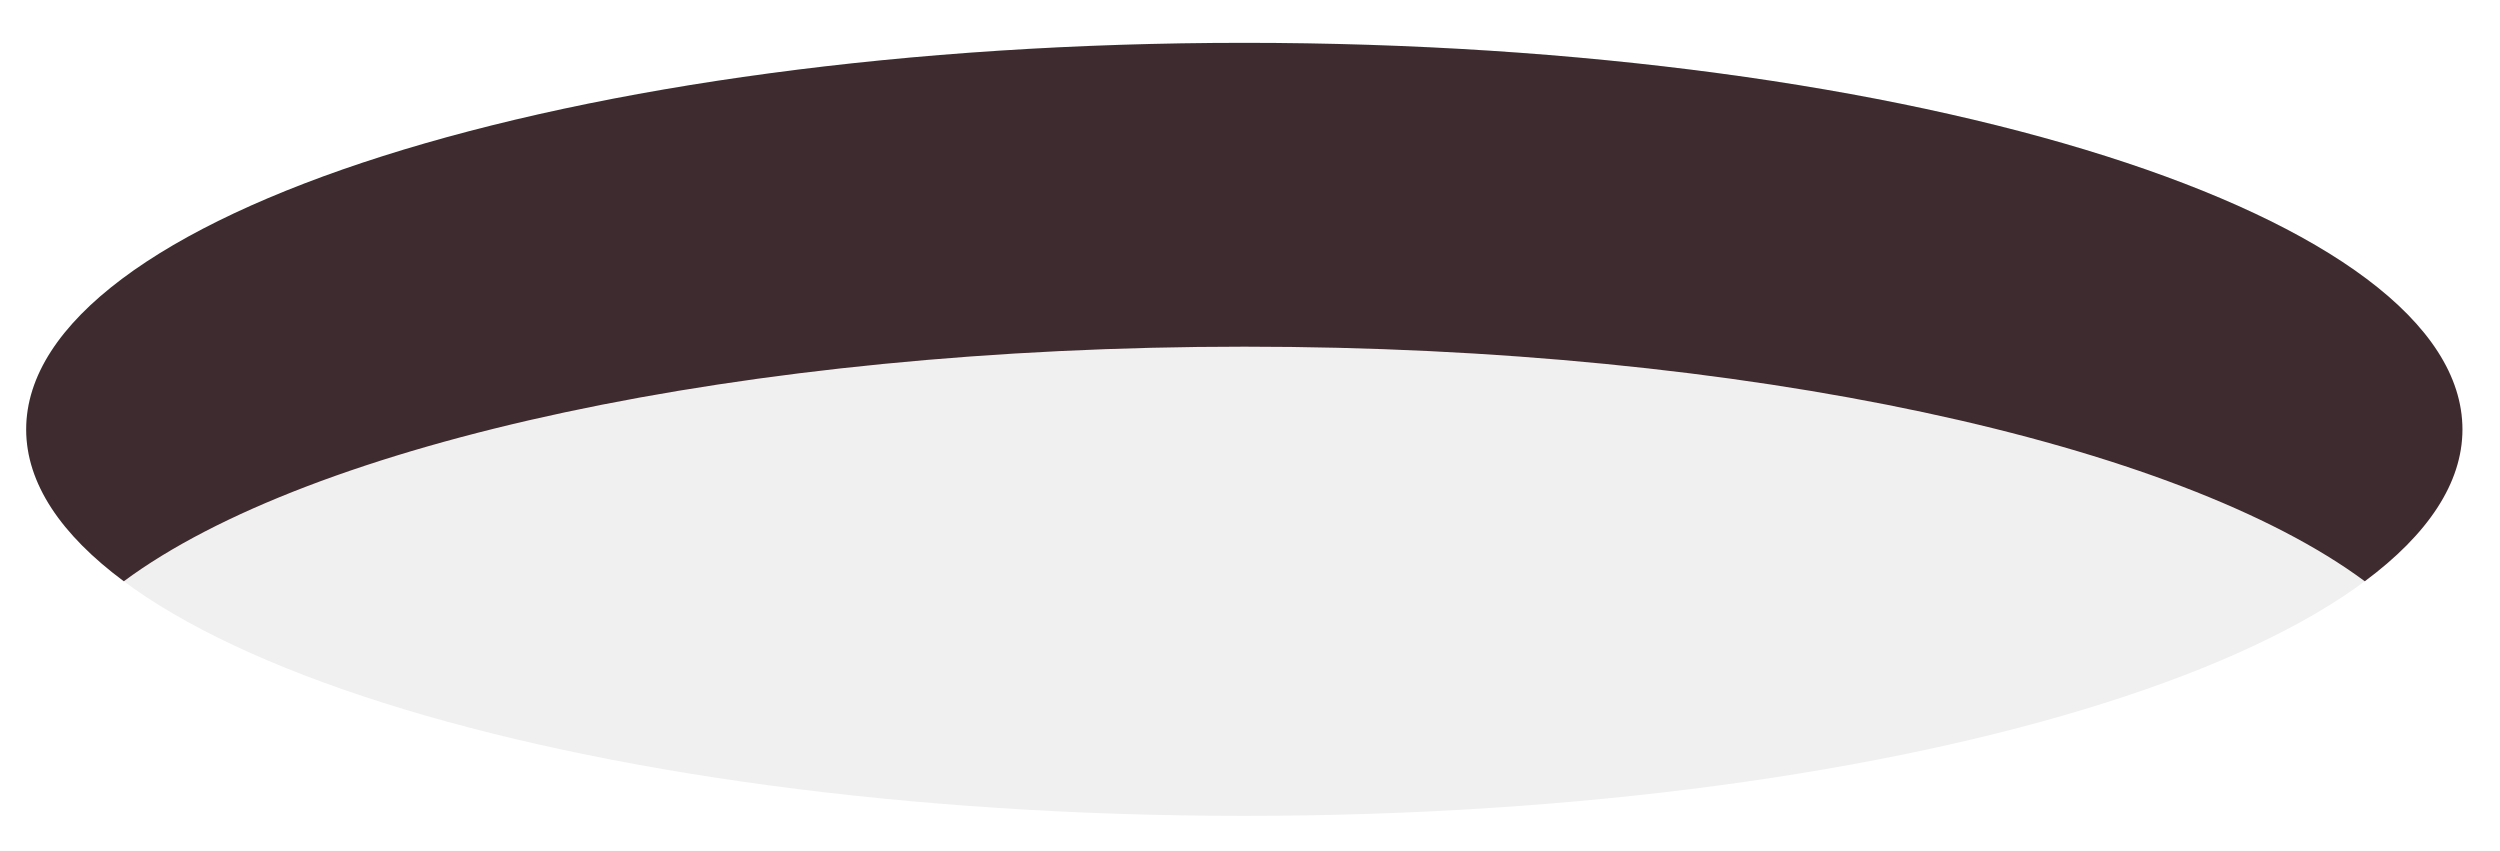
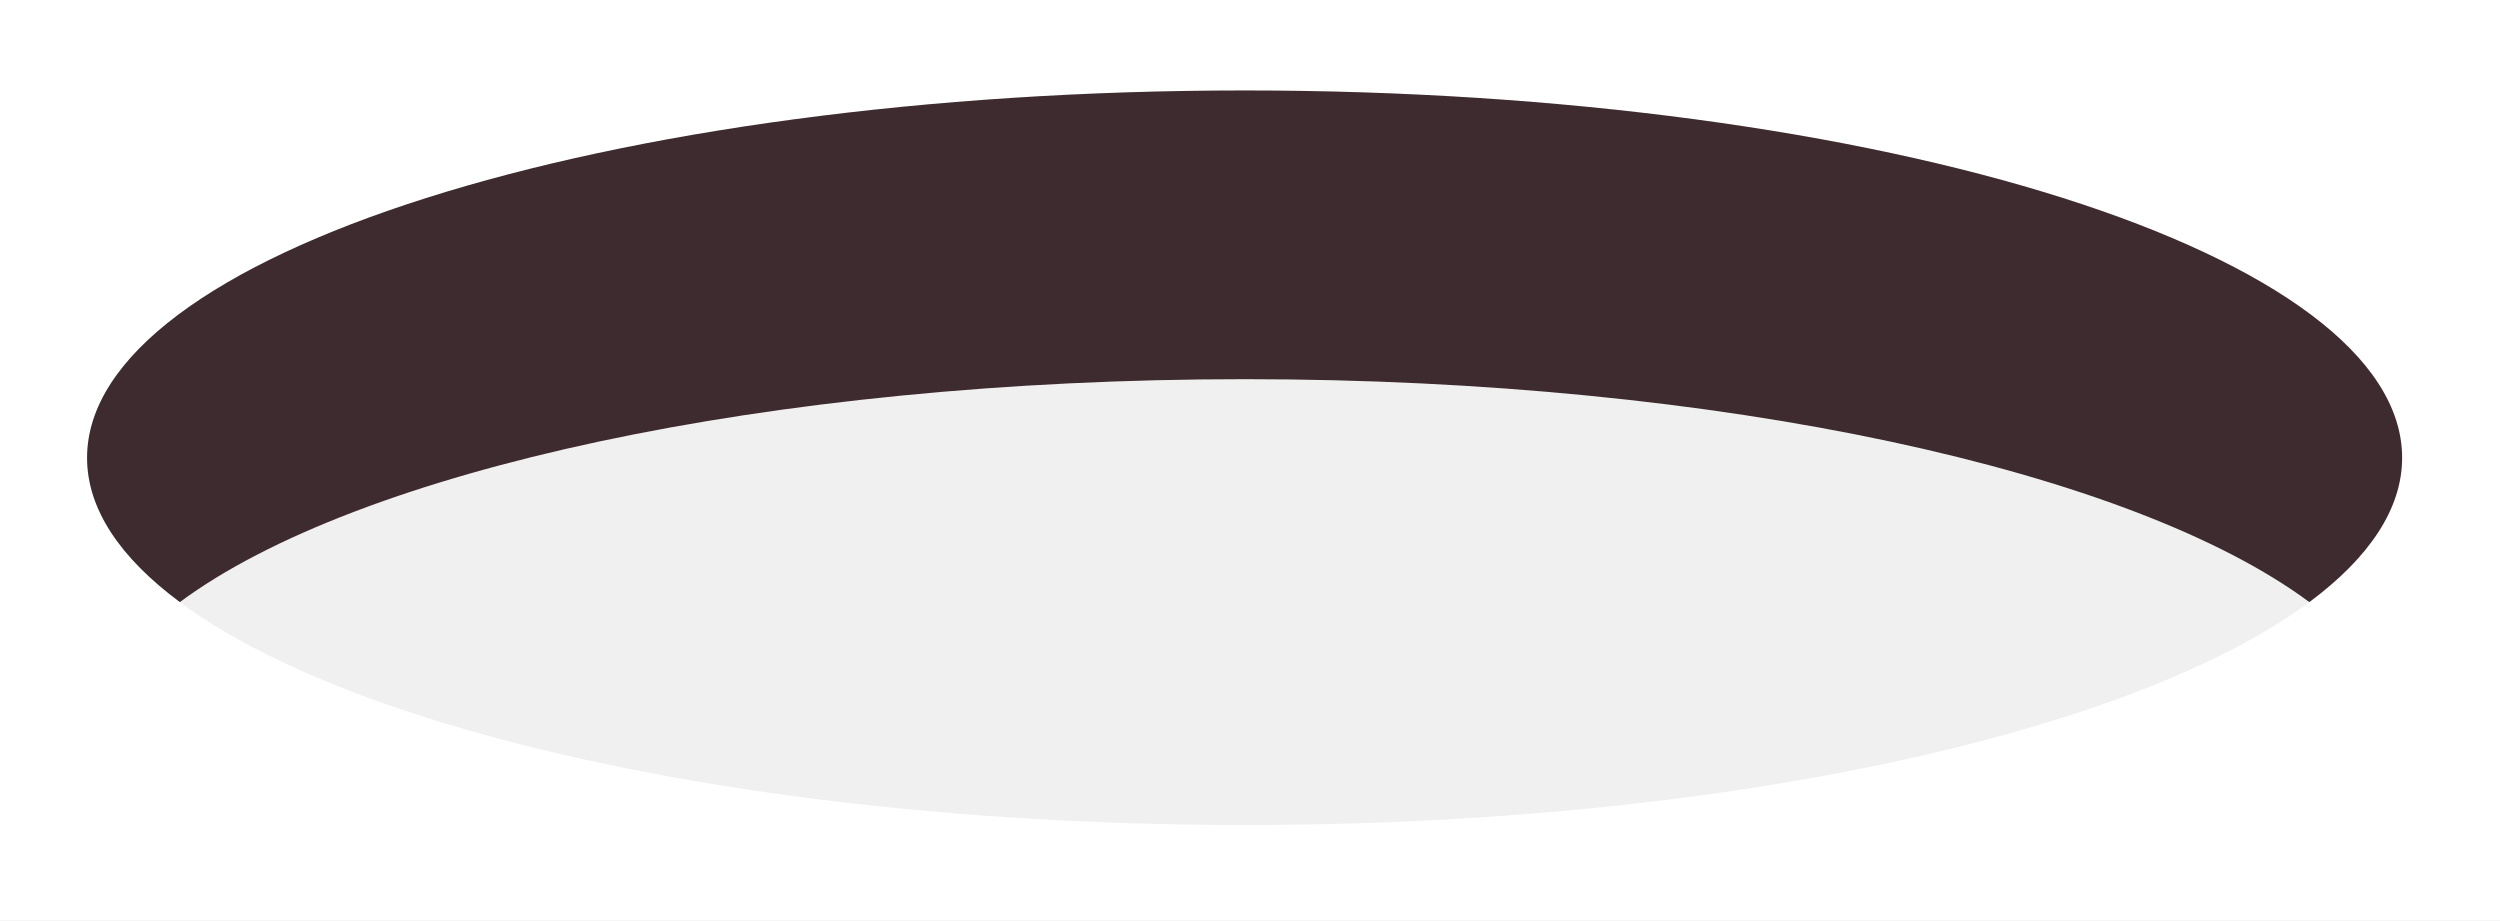
- <svg xmlns="http://www.w3.org/2000/svg" width="191" height="65" viewBox="0 0 191 65" fill="none">
-   <path fill-rule="evenodd" clip-rule="evenodd" d="M191 0H0V65H191V0ZM188.14 32.796C188.14 49.114 146.47 62.332 95.07 62.332C43.67 62.332 2 49.128 2 32.809C2 16.491 43.68 3.273 95.07 3.273C146.46 3.273 188.14 16.477 188.14 32.796Z" fill="white" />
-   <path d="M188.13 32.809C188.13 16.491 146.46 3.273 95.07 3.273C43.67 3.273 2 16.491 2 32.809C2 36.93 4.66 40.846 9.46 44.409C23.67 33.87 56.65 26.486 95.07 26.486C133.49 26.486 166.47 33.87 180.67 44.409C185.47 40.846 188.13 36.916 188.13 32.809Z" fill="#3E2B2F" />
+ <svg xmlns="http://www.w3.org/2000/svg" width="201" height="74" viewBox="0 0 201 74" fill="none">
+   <path fill-rule="evenodd" clip-rule="evenodd" d="M201 0H0V74H201V0ZM193.14 36.796C193.14 53.114 151.47 66.332 100.07 66.332C48.67 66.332 7 53.128 7 36.809C7 20.491 48.68 7.273 100.07 7.273C151.46 7.273 193.14 20.477 193.14 36.796Z" fill="white" />
+   <path d="M193.13 36.809C193.13 20.491 151.46 7.273 100.07 7.273C48.67 7.273 7 20.491 7 36.809C7 40.93 9.66 44.846 14.46 48.409C28.67 37.87 61.65 30.486 100.07 30.486C138.49 30.486 171.47 37.87 185.67 48.409C190.47 44.846 193.13 40.916 193.13 36.809Z" fill="#3E2B2F" />
</svg>
